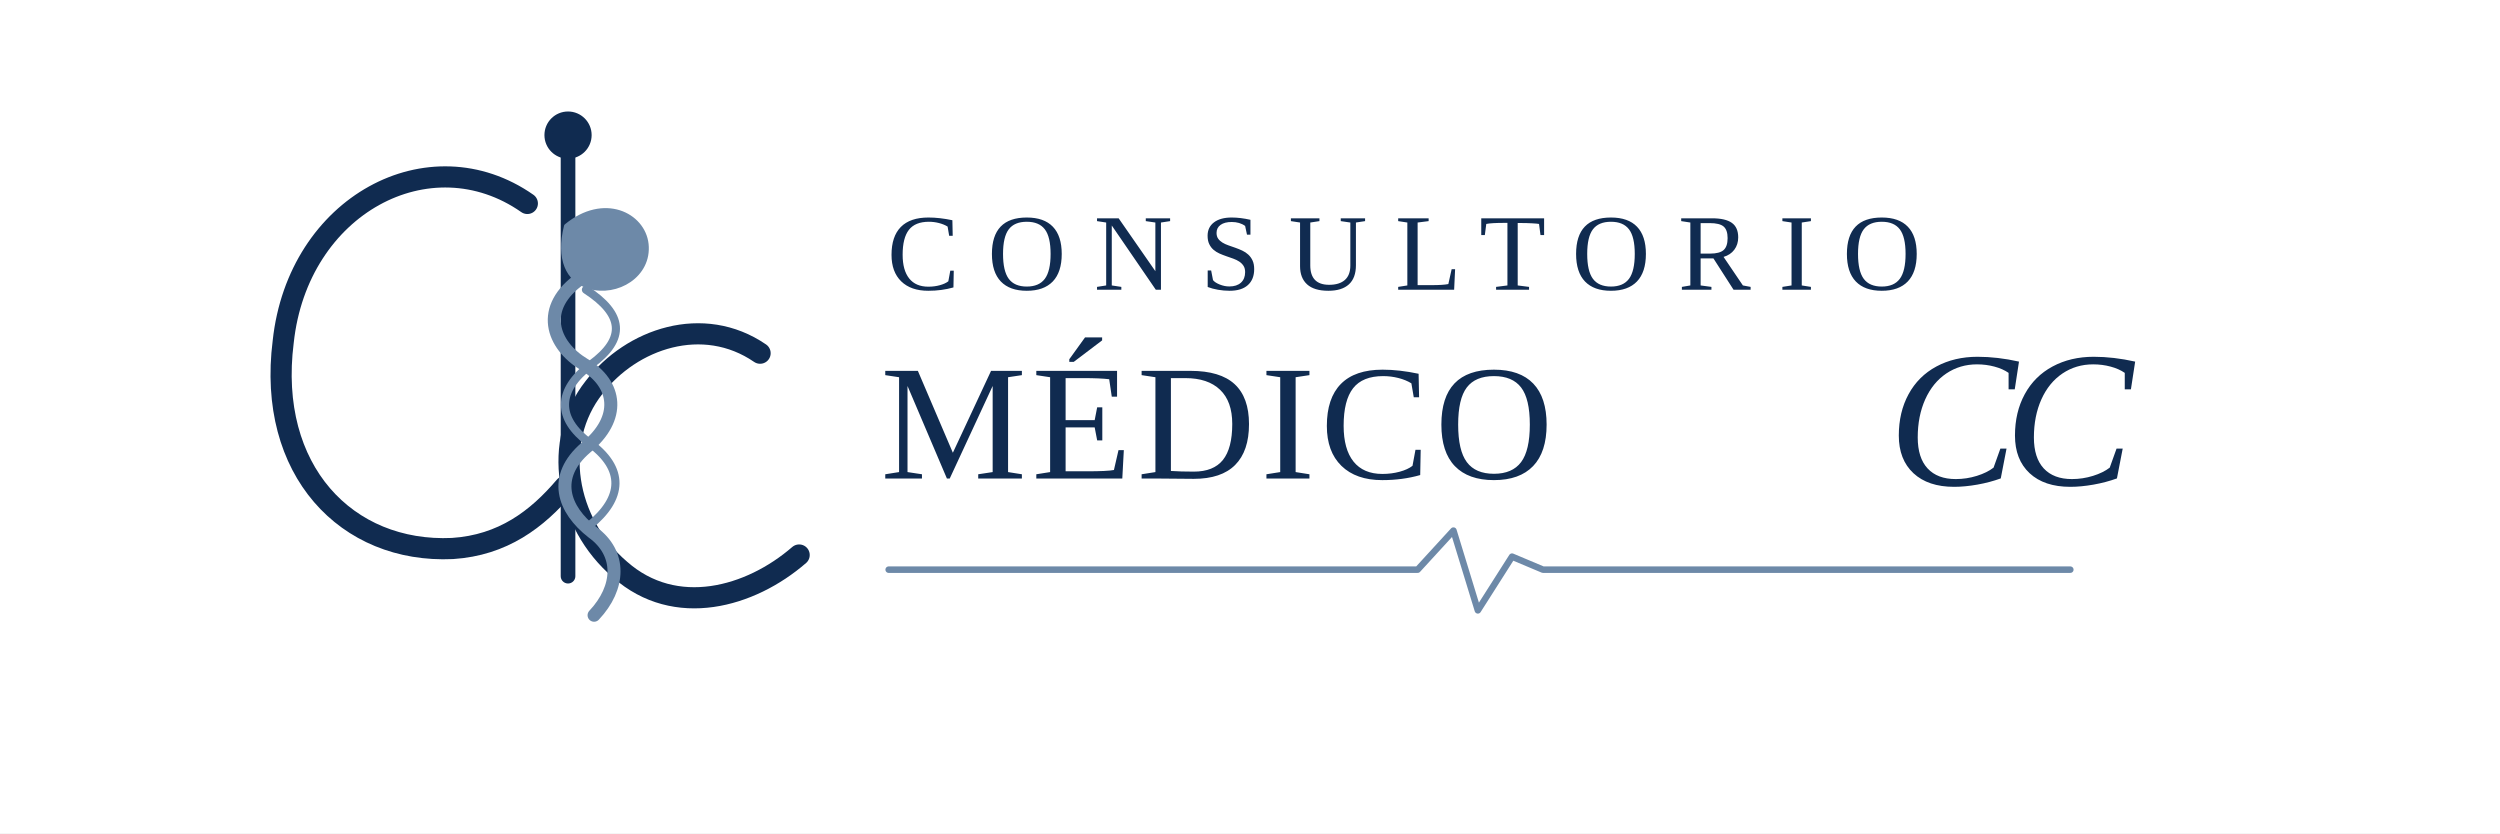
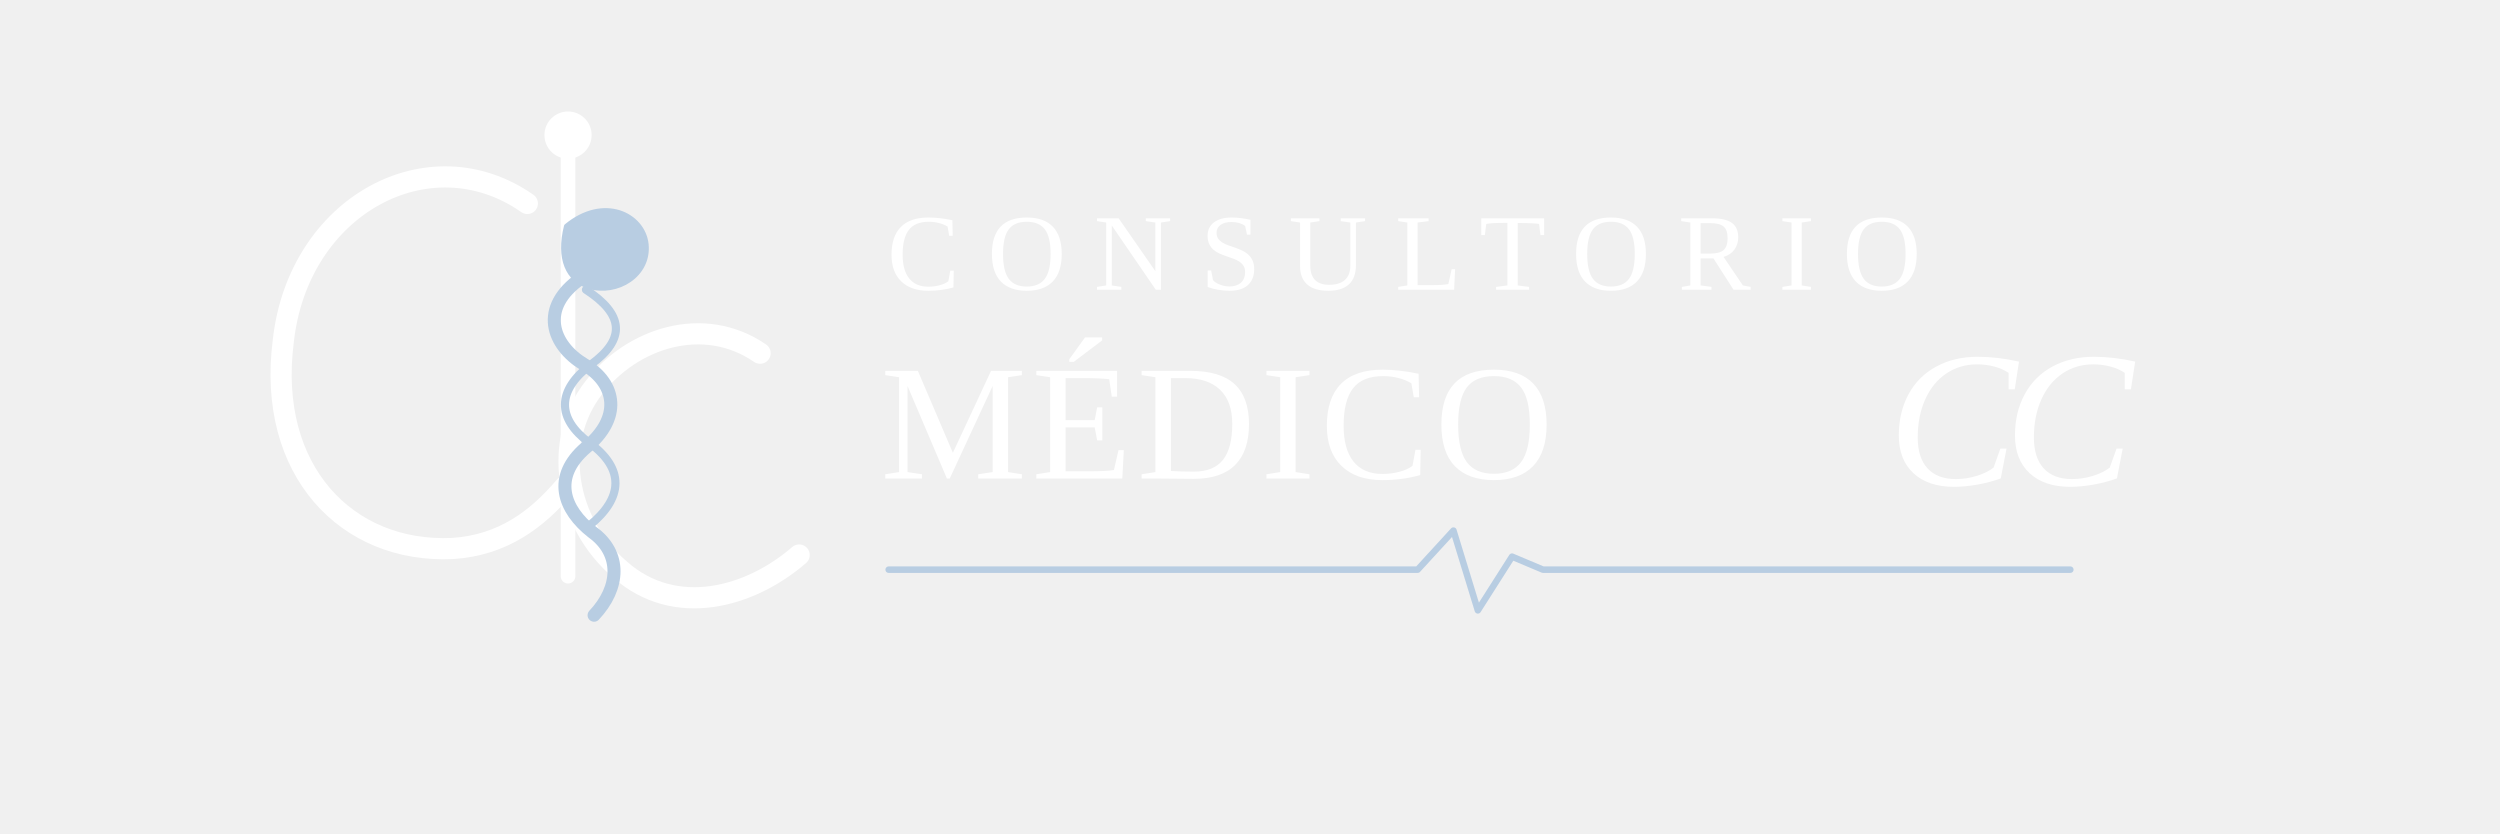
<svg xmlns="http://www.w3.org/2000/svg" viewBox="0 0 1536 512" role="img" aria-labelledby="t d">
-   <rect width="1536" height="512" fill="#fff" />
  <g fill="none" stroke-linecap="round" stroke-linejoin="round">
-     <path d="M324 125 C264 83 183 126 174 210 C164 289 213 340 278 337 C309 335 330 319 347 299" stroke="#102b50" stroke-width="13" />
-     <path d="M467 217 C432 193 388 208 365 238 C339 271 347 321 381 350 C415 380 461 367 491 341" stroke="#102b50" stroke-width="13" />
-     <path d="M349 88 L349 354" stroke="#102b50" stroke-width="9" />
-     <circle cx="349" cy="83" r="12" fill="#102b50" stroke="#102b50" stroke-width="5" />
-     <path d="M348 139 C371 120 395 132 397 150 C399 169 379 181 362 176 C349 172 343 159 348 139Z" fill="#6d89a8" stroke="#6d89a8" stroke-width="3" />
-     <path d="M357 171 C331 189 339 212 359 224 C379 236 382 257 360 275 C339 293 346 313 364 327 C382 340 381 361 365 378" stroke="#6d89a8" stroke-width="8" />
-     <path d="M360 178 C383 193 385 208 363 224 C342 240 342 257 362 272 C384 288 383 306 362 323" stroke="#6d89a8" stroke-width="5" />
+     <path d="M324 125 C264 83 183 126 174 210 C164 289 213 340 278 337 C309 335 330 319 347 299" stroke="#ffffff" stroke-width="13" />
+     <path d="M467 217 C432 193 388 208 365 238 C339 271 347 321 381 350 C415 380 461 367 491 341" stroke="#ffffff" stroke-width="13" />
+     <path d="M349 88 L349 354" stroke="#ffffff" stroke-width="9" />
+     <circle cx="349" cy="83" r="12" fill="#ffffff" stroke="#ffffff" stroke-width="5" />
+     <path d="M348 139 C371 120 395 132 397 150 C399 169 379 181 362 176 C349 172 343 159 348 139Z" fill="#b8cde2" stroke="#b8cde2" stroke-width="3" />
+     <path d="M357 171 C331 189 339 212 359 224 C379 236 382 257 360 275 C339 293 346 313 364 327 C382 340 381 361 365 378" stroke="#b8cde2" stroke-width="8" />
+     <path d="M360 178 C383 193 385 208 363 224 C342 240 342 257 362 272 C384 288 383 306 362 323" stroke="#b8cde2" stroke-width="5" />
  </g>
-   <g fill="#102b50" font-family="Baskerville, 'Times New Roman', Georgia, serif" text-anchor="start">
+   <g fill="#ffffff" font-family="Baskerville, 'Times New Roman', Georgia, serif" text-anchor="start">
    <text x="545" y="178" font-size="67" letter-spacing="17">CONSULTORIO</text>
    <text x="541" y="294" font-size="101" letter-spacing="3">MÉDICO</text>
  </g>
-   <text x="1160" y="298" fill="#102b50" font-family="Baskerville, 'Times New Roman', Georgia, serif" font-style="italic" font-size="119" letter-spacing="-8">CC</text>
-   <path d="M546 350 H845 L871 350 L893 326 L908 375 L929 342 L948 350 H1272" fill="none" stroke="#6d89a8" stroke-width="4" stroke-linecap="round" stroke-linejoin="round" />
+   <text x="1160" y="298" fill="#ffffff" font-family="Baskerville, 'Times New Roman', Georgia, serif" font-style="italic" font-size="119" letter-spacing="-8">CC</text>
+   <path d="M546 350 H845 L871 350 L893 326 L908 375 L929 342 L948 350 H1272" fill="none" stroke="#b8cde2" stroke-width="4" stroke-linecap="round" stroke-linejoin="round" />
</svg>
